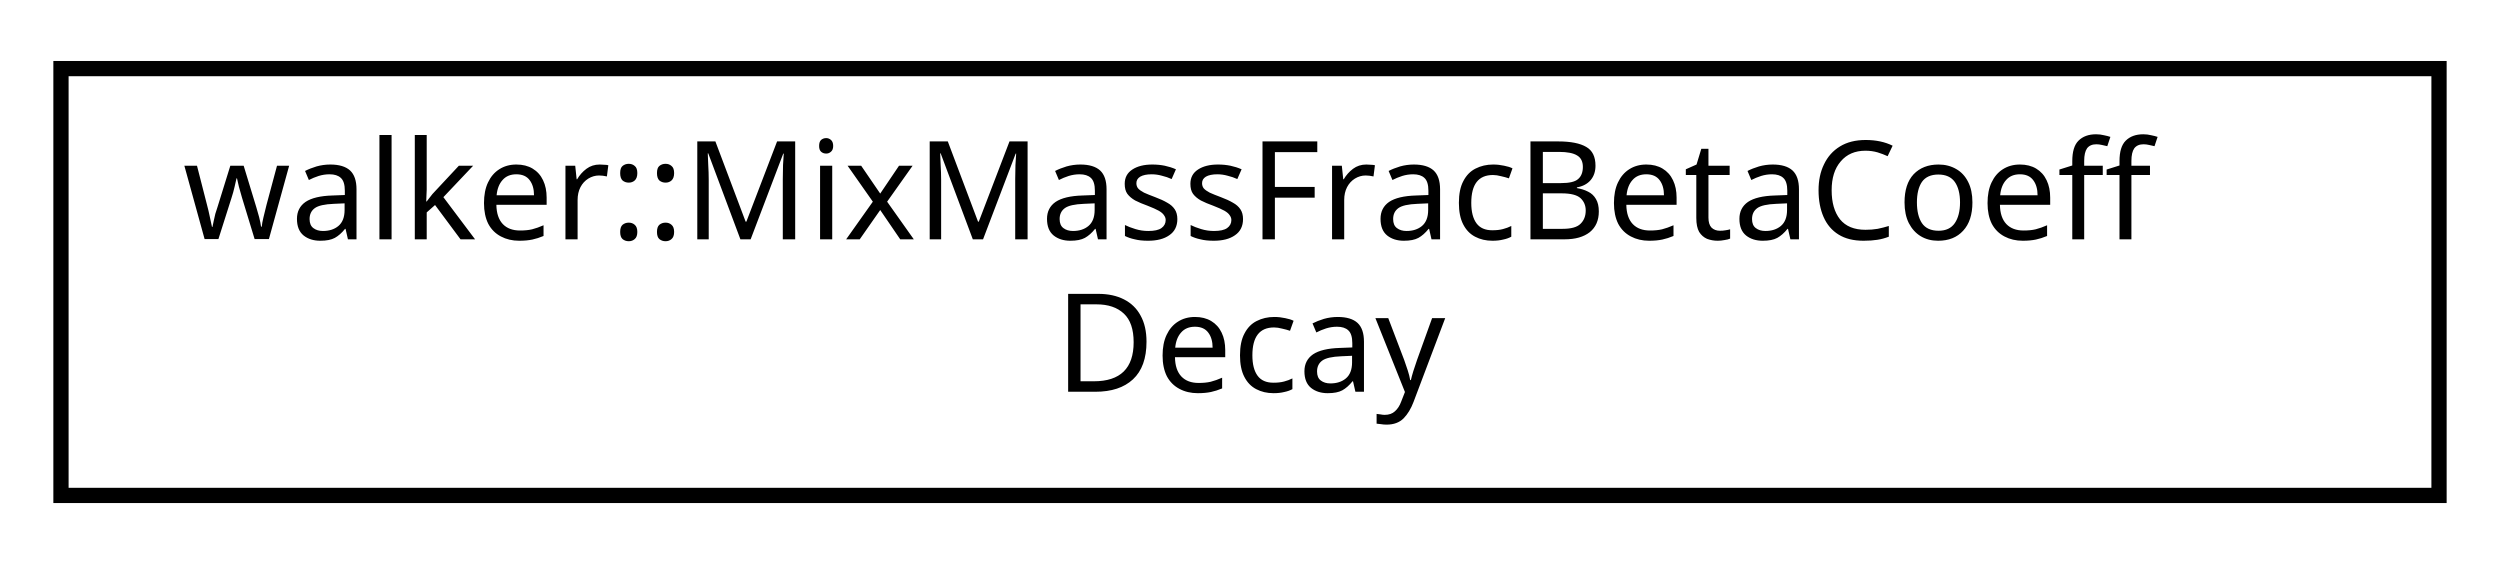
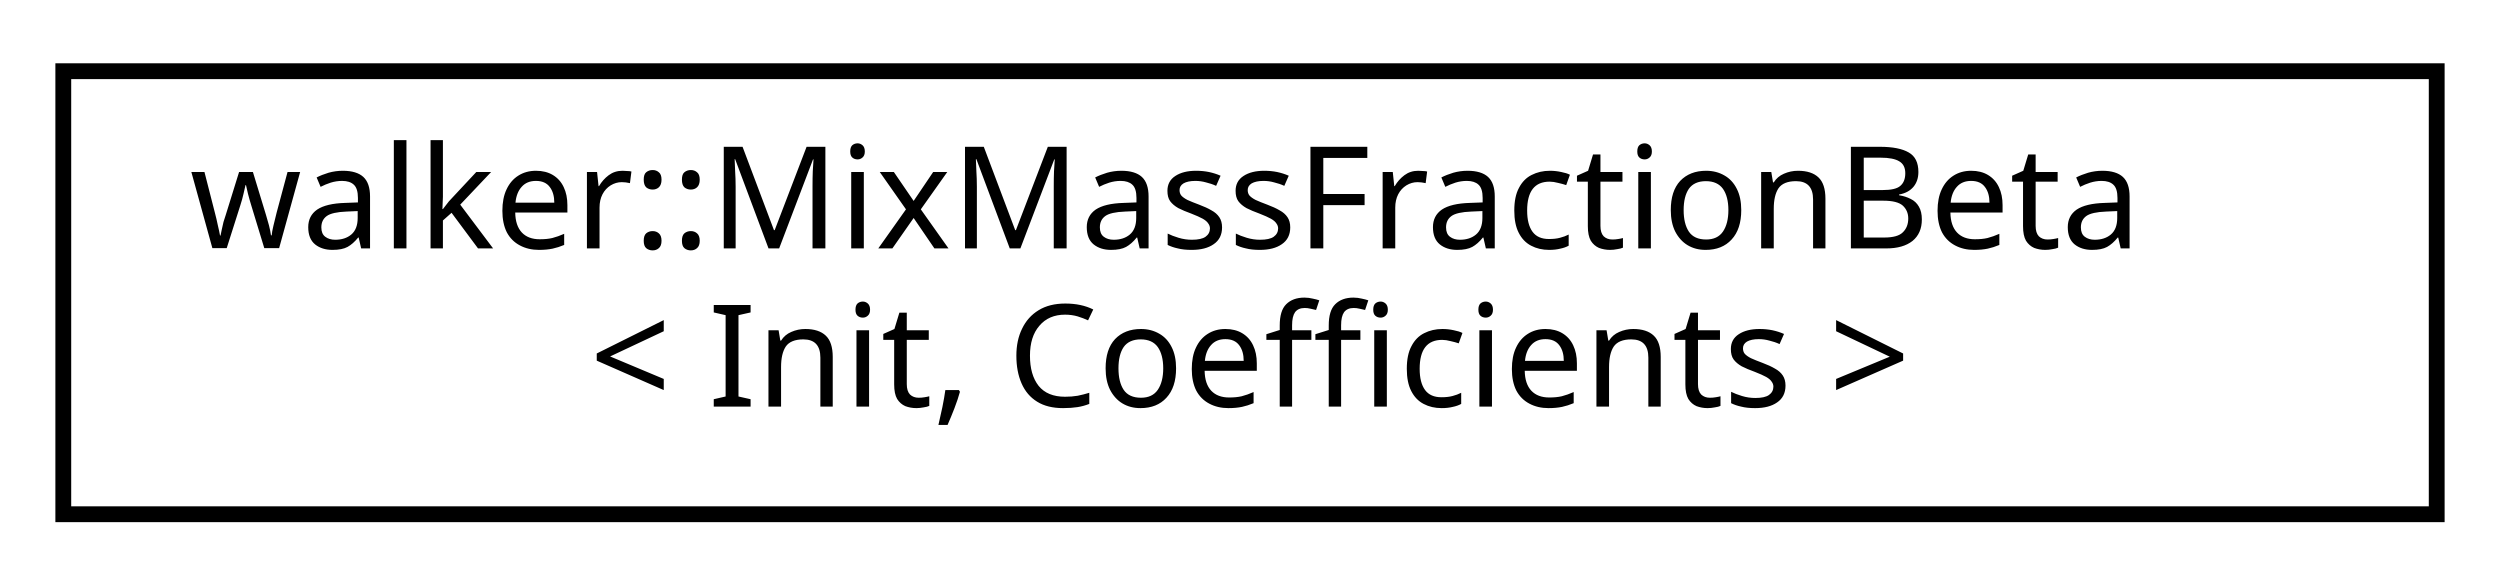
- <svg xmlns="http://www.w3.org/2000/svg" xmlns:xlink="http://www.w3.org/1999/xlink" width="164pt" height="37pt" viewBox="0.00 0.00 164.00 37.00">
+ <svg xmlns="http://www.w3.org/2000/svg" xmlns:xlink="http://www.w3.org/1999/xlink" width="158pt" height="37pt" viewBox="0.00 0.00 158.00 37.00">
  <g id="graph0" class="graph" transform="scale(1 1) rotate(0) translate(4 33)">
    <g id="node1" class="node">
      <g id="a_node1">
-         <a xlink:href="classwalker_1_1_mix_mass_frac_beta_coeff_decay.html" target="_top" xlink:title="Mix mass-fraction beta SDE decay coefficients policy. ">
-           <polygon fill="none" stroke="black" points="0,-0.5 0,-28.5 156,-28.5 156,-0.5 0,-0.5" />
-           <text text-anchor="start" x="8" y="-17.3" font-family="sans-serif" font-size="9.00">walker::MixMassFracBetaCoeff</text>
-           <text text-anchor="middle" x="78" y="-7.3" font-family="sans-serif" font-size="9.00">Decay</text>
+         <a xlink:href="classwalker_1_1_mix_mass_fraction_beta.html" target="_top" xlink:title="MixMassFractionBeta SDE used polymorphically with DiffEq. ">
+           <polygon fill="none" stroke="black" points="-1.42109e-14,-0.5 -1.42109e-14,-28.5 150,-28.5 150,-0.5 -1.42109e-14,-0.5" />
+           <text text-anchor="start" x="8" y="-17.3" font-family="sans-serif" font-size="9.00">walker::MixMassFractionBeta</text>
+           <text text-anchor="middle" x="75" y="-7.3" font-family="sans-serif" font-size="9.00">&lt; Init, Coefficients &gt;</text>
        </a>
      </g>
    </g>
  </g>
</svg>
